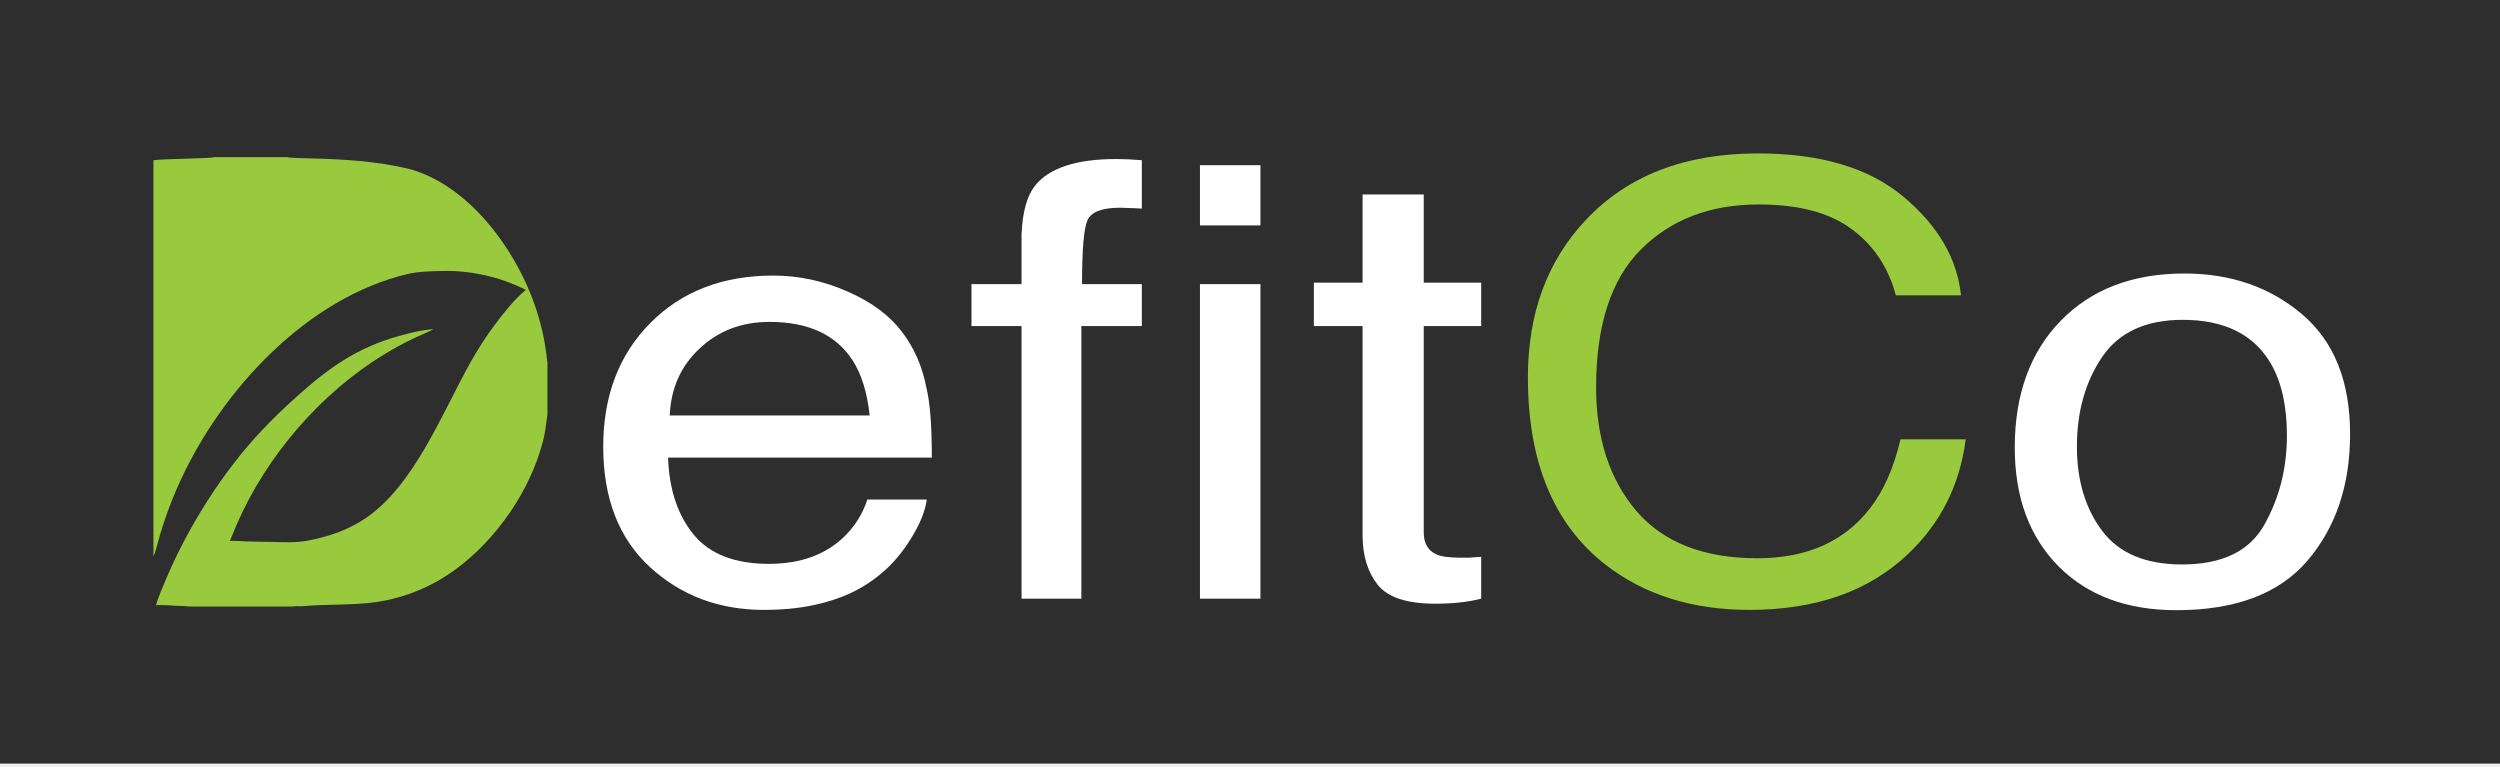
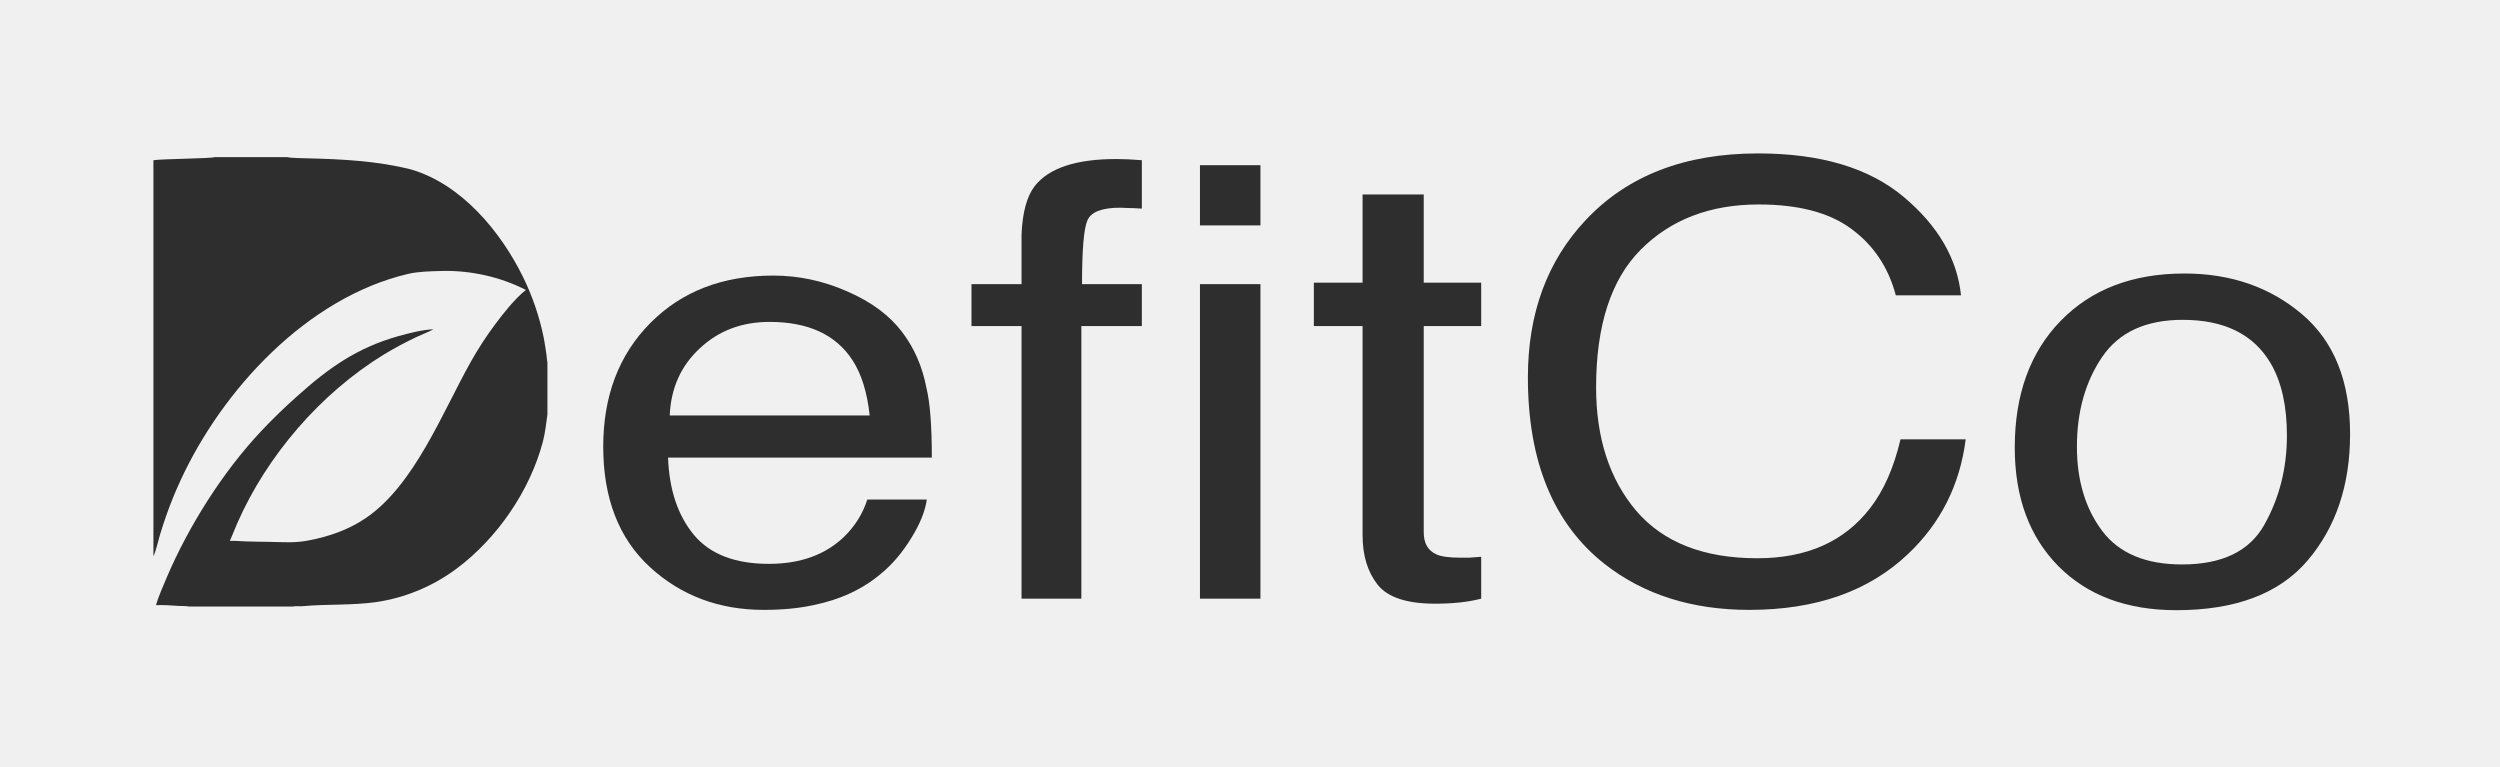
<svg xmlns="http://www.w3.org/2000/svg" width="300" height="92" viewBox="0 0 300 92" fill="none">
-   <rect width="300" height="91.632" fill="#2E2E2E" />
-   <g clip-path="url(#clip0_2946_11552)">
-     <path d="M25.762 18.852H34.456C34.741 18.96 36.483 18.991 36.929 19.001C41.055 19.098 45.3 19.315 49.314 20.331C55.361 22.094 60.07 27.758 62.757 33.224C63.899 35.55 64.739 38.013 65.254 40.553C65.381 41.203 65.471 41.864 65.57 42.519C65.599 42.711 65.641 43.34 65.691 43.477V49.733C65.528 50.841 65.438 51.879 65.152 52.973C63.606 58.888 59.647 64.63 54.752 68.265C51.923 70.367 48.618 71.737 45.132 72.253C42.204 72.66 39.242 72.475 36.31 72.743C35.912 72.78 35.566 72.699 35.151 72.781H22.665C22.333 72.705 21.818 72.739 21.461 72.711C20.526 72.64 19.663 72.595 18.726 72.614C18.958 71.716 19.648 70.137 20.018 69.271C22.667 63.082 26.746 56.612 31.37 51.703C32.737 50.256 34.167 48.87 35.655 47.548C39.426 44.161 42.829 41.742 47.786 40.341C49.012 39.995 50.755 39.551 52.016 39.514C51.634 39.744 50.489 40.201 49.992 40.436C48.636 41.075 47.315 41.784 46.033 42.561C38.463 47.212 32.035 54.663 28.472 62.789C28.164 63.491 27.897 64.213 27.583 64.909C28.245 64.882 28.907 64.948 29.568 64.972C30.544 65.008 31.517 65.004 32.492 65.026C34.1 65.062 35.382 65.168 37.004 64.859C39.454 64.392 41.795 63.589 43.875 62.183C49.727 58.228 53.084 49.483 56.501 43.407C57.383 41.835 58.366 40.323 59.445 38.879C60.398 37.604 61.836 35.785 63.107 34.794C60.021 33.202 56.346 32.41 52.911 32.519C51.605 32.561 50.222 32.572 48.944 32.874C36.833 35.733 26.658 46.768 21.633 57.715C21.004 59.076 20.441 60.467 19.946 61.882C19.681 62.638 19.433 63.399 19.202 64.165C19.057 64.645 18.625 66.435 18.41 66.734V19.226C19.513 19.059 25.401 19.028 25.762 18.852Z" fill="#99CA3D" />
+   <g clip-path="url(#clip0_2946_11556)">
+     <path d="M25.762 18.852H34.456C34.741 18.96 36.483 18.991 36.929 19.001C41.055 19.098 45.3 19.315 49.314 20.331C55.361 22.094 60.07 27.758 62.757 33.224C63.899 35.55 64.739 38.013 65.254 40.553C65.381 41.203 65.471 41.864 65.57 42.519C65.599 42.711 65.641 43.34 65.691 43.477V49.733C65.528 50.841 65.438 51.879 65.152 52.973C63.606 58.888 59.647 64.63 54.752 68.265C51.923 70.367 48.618 71.737 45.132 72.253C42.204 72.66 39.242 72.475 36.31 72.743C35.912 72.78 35.566 72.699 35.151 72.781H22.665C22.333 72.705 21.818 72.739 21.461 72.711C20.526 72.64 19.663 72.595 18.726 72.614C18.958 71.716 19.648 70.137 20.018 69.271C22.667 63.082 26.746 56.612 31.37 51.703C32.737 50.256 34.167 48.87 35.655 47.548C39.426 44.161 42.829 41.742 47.786 40.341C49.012 39.995 50.755 39.551 52.016 39.514C51.634 39.744 50.489 40.201 49.992 40.436C48.636 41.075 47.315 41.784 46.033 42.561C38.463 47.212 32.035 54.663 28.472 62.789C28.164 63.491 27.897 64.213 27.583 64.909C28.245 64.882 28.907 64.948 29.568 64.972C30.544 65.008 31.517 65.004 32.492 65.026C34.1 65.062 35.382 65.168 37.004 64.859C39.454 64.392 41.795 63.589 43.875 62.183C49.727 58.228 53.084 49.483 56.501 43.407C57.383 41.835 58.366 40.323 59.445 38.879C60.398 37.604 61.836 35.785 63.107 34.794C60.021 33.202 56.346 32.41 52.911 32.519C51.605 32.561 50.222 32.572 48.944 32.874C36.833 35.733 26.658 46.768 21.633 57.715C21.004 59.076 20.441 60.467 19.946 61.882C19.681 62.638 19.433 63.399 19.202 64.165C19.057 64.645 18.625 66.435 18.41 66.734V19.226C19.513 19.059 25.401 19.028 25.762 18.852Z" fill="#2E2E2E" />
  </g>
-   <path d="M92.789 33.069C95.853 33.069 98.823 33.706 101.699 34.981C104.575 36.232 106.766 37.861 108.271 39.867C109.723 41.779 110.691 44.01 111.175 46.56C111.605 48.306 111.82 51.092 111.82 54.916H80.168C80.303 58.764 81.338 61.856 83.273 64.193C85.209 66.506 88.206 67.663 92.264 67.663C96.055 67.663 99.079 66.565 101.336 64.37C102.627 63.095 103.541 61.62 104.078 59.944H111.215C111.027 61.337 110.395 62.895 109.32 64.618C108.271 66.317 107.089 67.71 105.772 68.796C103.567 70.684 100.839 71.959 97.587 72.62C95.84 72.998 93.864 73.186 91.66 73.186C86.284 73.186 81.728 71.475 77.991 68.052C74.255 64.606 72.387 59.79 72.387 53.606C72.387 47.516 74.268 42.57 78.031 38.77C81.795 34.969 86.714 33.069 92.789 33.069ZM104.36 49.852C104.065 47.091 103.379 44.884 102.304 43.231C100.315 40.163 96.995 38.628 92.345 38.628C89.012 38.628 86.216 39.69 83.959 41.815C81.701 43.916 80.504 46.595 80.37 49.852H104.36Z" fill="white" />
-   <path d="M122.585 28.147C122.693 25.504 123.217 23.568 124.158 22.34C125.851 20.169 129.117 19.083 133.955 19.083C134.412 19.083 134.883 19.095 135.366 19.118C135.85 19.142 136.401 19.177 137.02 19.224V25.032C136.267 24.984 135.716 24.961 135.366 24.961C135.044 24.937 134.735 24.925 134.439 24.925C132.235 24.925 130.918 25.433 130.488 26.448C130.058 27.439 129.843 29.989 129.843 34.096H137.02V39.124H129.762V71.841H122.585V39.124H116.577V34.096H122.585V28.147ZM143.995 27.05V19.826H151.253V27.05H143.995ZM143.995 34.096H151.253V71.841H143.995V34.096Z" fill="white" />
-   <path d="M163.51 23.332H170.848V33.919H177.743V39.124H170.848V63.874C170.848 65.196 171.359 66.081 172.38 66.53C172.945 66.789 173.885 66.919 175.203 66.919C175.552 66.919 175.928 66.919 176.332 66.919C176.735 66.896 177.205 66.86 177.743 66.813V71.841C176.909 72.053 176.036 72.207 175.122 72.301C174.235 72.396 173.267 72.443 172.219 72.443C168.832 72.443 166.534 71.688 165.324 70.177C164.115 68.642 163.51 66.66 163.51 64.228V39.124H157.663V33.919H163.51V23.332Z" fill="white" />
-   <path d="M210.966 18.41C218.466 18.41 224.285 20.145 228.425 23.615C232.564 27.085 234.863 31.027 235.32 35.441H227.498C226.611 32.09 224.836 29.434 222.175 27.475C219.541 25.515 215.832 24.536 211.047 24.536C205.214 24.536 200.497 26.342 196.895 29.953C193.32 33.541 191.532 39.053 191.532 46.489C191.532 52.579 193.145 57.524 196.371 61.325C199.623 65.102 204.461 66.99 210.886 66.99C216.799 66.99 221.302 64.995 224.393 61.006C226.033 58.905 227.256 56.143 228.062 52.721H235.884C235.185 58.197 232.874 62.788 228.949 66.494C224.245 70.956 217.901 73.186 209.918 73.186C203.037 73.186 197.258 71.357 192.58 67.698C186.425 62.859 183.347 55.388 183.347 45.285C183.347 37.613 185.659 31.322 190.282 26.412C195.282 21.078 202.177 18.41 210.966 18.41Z" fill="#99CA3D" />
-   <path d="M261.85 67.734C266.662 67.734 269.954 66.14 271.729 62.953C273.53 59.743 274.43 56.179 274.43 52.26C274.43 48.719 273.785 45.84 272.495 43.621C270.452 40.127 266.93 38.38 261.931 38.38C257.496 38.38 254.27 39.867 252.254 42.842C250.238 45.816 249.23 49.404 249.23 53.606C249.23 57.642 250.238 61.006 252.254 63.697C254.27 66.388 257.469 67.734 261.85 67.734ZM262.132 32.821C267.697 32.821 272.401 34.45 276.244 37.708C280.088 40.965 282.01 45.757 282.01 52.083C282.01 58.197 280.317 63.249 276.93 67.238C273.543 71.227 268.288 73.222 261.165 73.222C255.224 73.222 250.507 71.463 247.012 67.946C243.518 64.405 241.771 59.661 241.771 53.712C241.771 47.339 243.612 42.263 247.295 38.486C250.977 34.71 255.923 32.821 262.132 32.821Z" fill="white" />
+   <path d="M92.789 33.069C95.853 33.069 98.823 33.706 101.699 34.981C104.575 36.232 106.766 37.861 108.271 39.867C109.723 41.779 110.691 44.01 111.175 46.56C111.605 48.306 111.82 51.092 111.82 54.916H80.168C80.303 58.764 81.338 61.856 83.273 64.193C85.209 66.506 88.206 67.663 92.264 67.663C96.055 67.663 99.079 66.565 101.336 64.37C102.627 63.095 103.541 61.62 104.078 59.944H111.215C111.027 61.337 110.395 62.895 109.32 64.618C108.271 66.317 107.089 67.71 105.772 68.796C103.567 70.684 100.839 71.959 97.587 72.62C95.84 72.998 93.864 73.186 91.66 73.186C86.284 73.186 81.728 71.475 77.991 68.052C74.255 64.606 72.387 59.79 72.387 53.606C72.387 47.516 74.268 42.57 78.031 38.77C81.795 34.969 86.714 33.069 92.789 33.069ZM104.36 49.852C104.065 47.091 103.379 44.884 102.304 43.231C100.315 40.163 96.995 38.628 92.345 38.628C89.012 38.628 86.216 39.69 83.959 41.815C81.701 43.916 80.504 46.595 80.37 49.852H104.36Z" fill="#2E2E2E" />
+   <path d="M122.585 28.147C122.693 25.504 123.217 23.568 124.158 22.34C125.851 20.169 129.117 19.083 133.955 19.083C134.412 19.083 134.883 19.095 135.366 19.118C135.85 19.142 136.401 19.177 137.02 19.224V25.032C136.267 24.984 135.716 24.961 135.366 24.961C135.044 24.937 134.735 24.925 134.439 24.925C132.235 24.925 130.918 25.433 130.488 26.448C130.058 27.439 129.843 29.989 129.843 34.096H137.02V39.124H129.762V71.841H122.585V39.124H116.577V34.096H122.585V28.147ZM143.995 27.05V19.826H151.253V27.05H143.995ZM143.995 34.096H151.253V71.841H143.995V34.096Z" fill="#2E2E2E" />
+   <path d="M163.51 23.332H170.848V33.919H177.743V39.124H170.848V63.874C170.848 65.196 171.359 66.081 172.38 66.53C172.945 66.789 173.885 66.919 175.203 66.919C175.552 66.919 175.928 66.919 176.332 66.919C176.735 66.896 177.205 66.86 177.743 66.813V71.841C176.909 72.053 176.036 72.207 175.122 72.301C174.235 72.396 173.267 72.443 172.219 72.443C168.832 72.443 166.534 71.688 165.324 70.177C164.115 68.642 163.51 66.66 163.51 64.228V39.124H157.663V33.919H163.51V23.332Z" fill="#2E2E2E" />
+   <path d="M210.966 18.41C218.466 18.41 224.285 20.145 228.425 23.615C232.564 27.085 234.863 31.027 235.32 35.441H227.498C226.611 32.09 224.836 29.434 222.175 27.475C219.541 25.515 215.832 24.536 211.047 24.536C205.214 24.536 200.497 26.342 196.895 29.953C193.32 33.541 191.532 39.053 191.532 46.489C191.532 52.579 193.145 57.524 196.371 61.325C199.623 65.102 204.461 66.99 210.886 66.99C216.799 66.99 221.302 64.995 224.393 61.006C226.033 58.905 227.256 56.143 228.062 52.721H235.884C235.185 58.197 232.874 62.788 228.949 66.494C224.245 70.956 217.901 73.186 209.918 73.186C203.037 73.186 197.258 71.357 192.58 67.698C186.425 62.859 183.347 55.388 183.347 45.285C183.347 37.613 185.659 31.322 190.282 26.412C195.282 21.078 202.177 18.41 210.966 18.41Z" fill="#2E2E2E" />
+   <path d="M261.85 67.734C266.662 67.734 269.954 66.14 271.729 62.953C273.53 59.743 274.43 56.179 274.43 52.26C274.43 48.719 273.785 45.84 272.495 43.621C270.452 40.127 266.93 38.38 261.931 38.38C257.496 38.38 254.27 39.867 252.254 42.842C250.238 45.816 249.23 49.404 249.23 53.606C249.23 57.642 250.238 61.006 252.254 63.697C254.27 66.388 257.469 67.734 261.85 67.734ZM262.132 32.821C267.697 32.821 272.401 34.45 276.244 37.708C280.088 40.965 282.01 45.757 282.01 52.083C282.01 58.197 280.317 63.249 276.93 67.238C273.543 71.227 268.288 73.222 261.165 73.222C255.224 73.222 250.507 71.463 247.012 67.946C243.518 64.405 241.771 59.661 241.771 53.712C241.771 47.339 243.612 42.263 247.295 38.486C250.977 34.71 255.923 32.821 262.132 32.821Z" fill="#2E2E2E" />
  <defs>
-     <clipPath id="clip0_2946_11552">
+     <clipPath id="clip0_2946_11556">
      <rect width="47.28" height="53.929" fill="white" transform="translate(18.4102 18.8516)" />
    </clipPath>
  </defs>
</svg>
